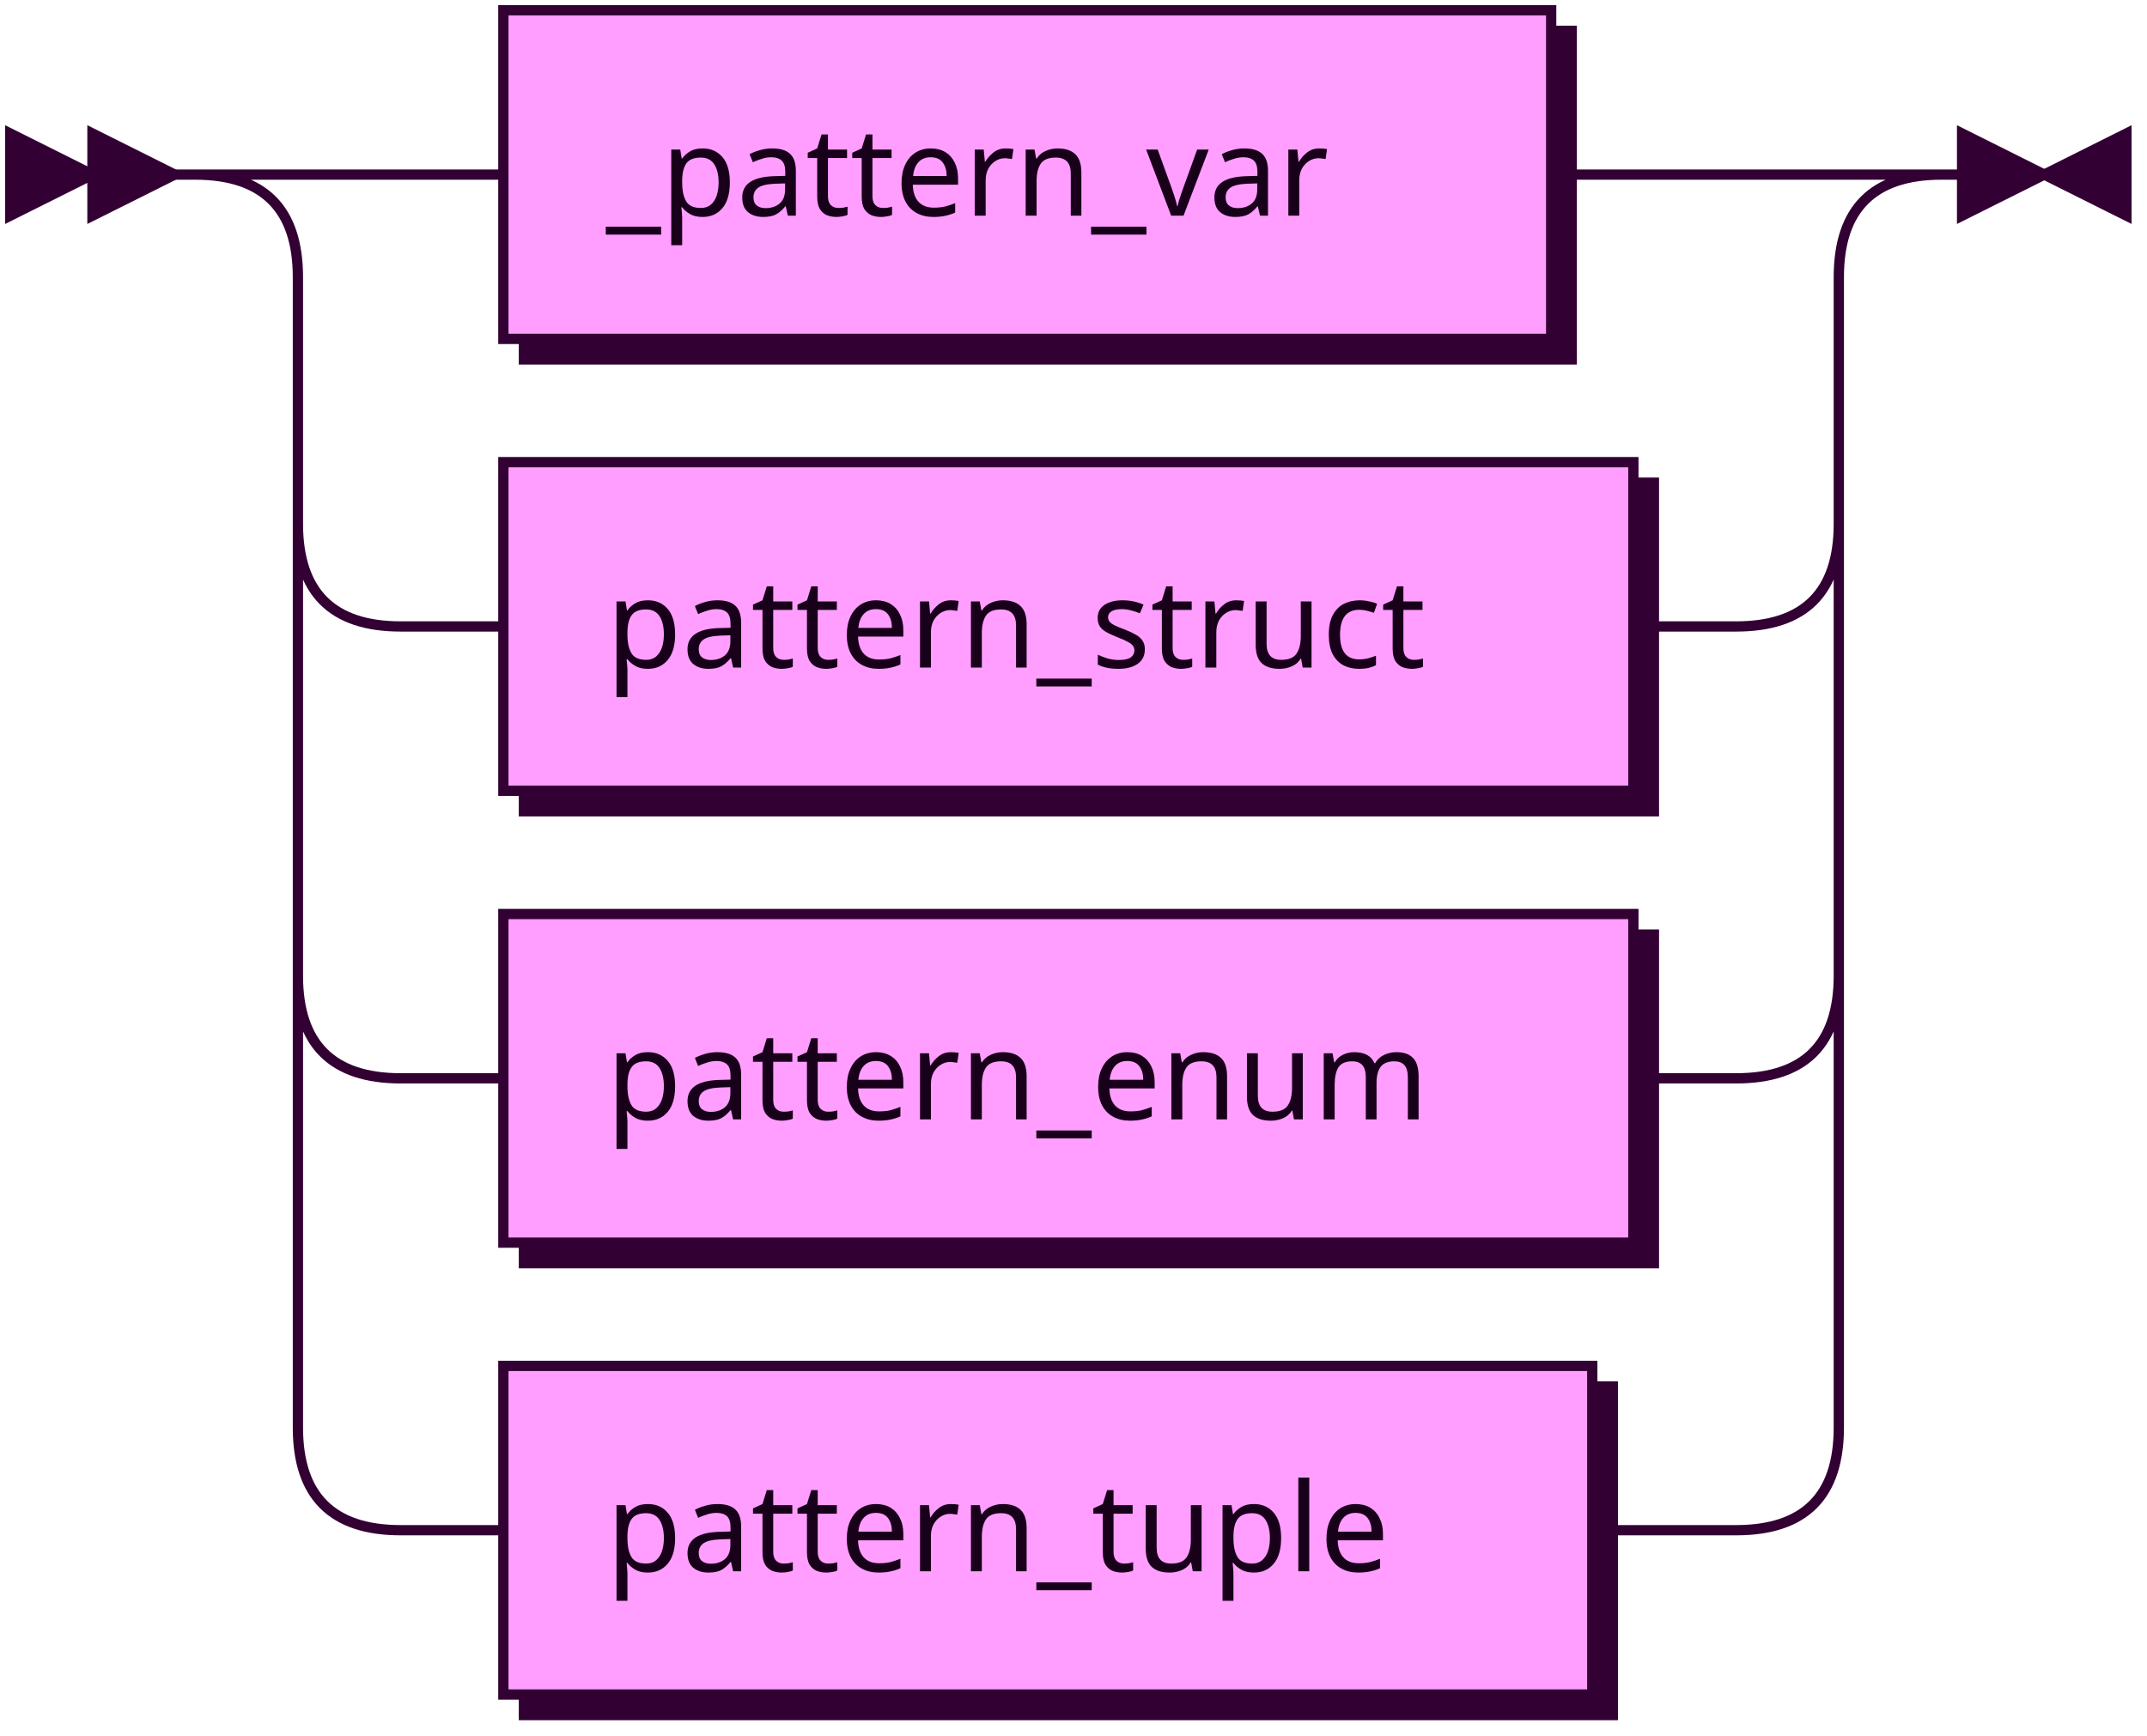
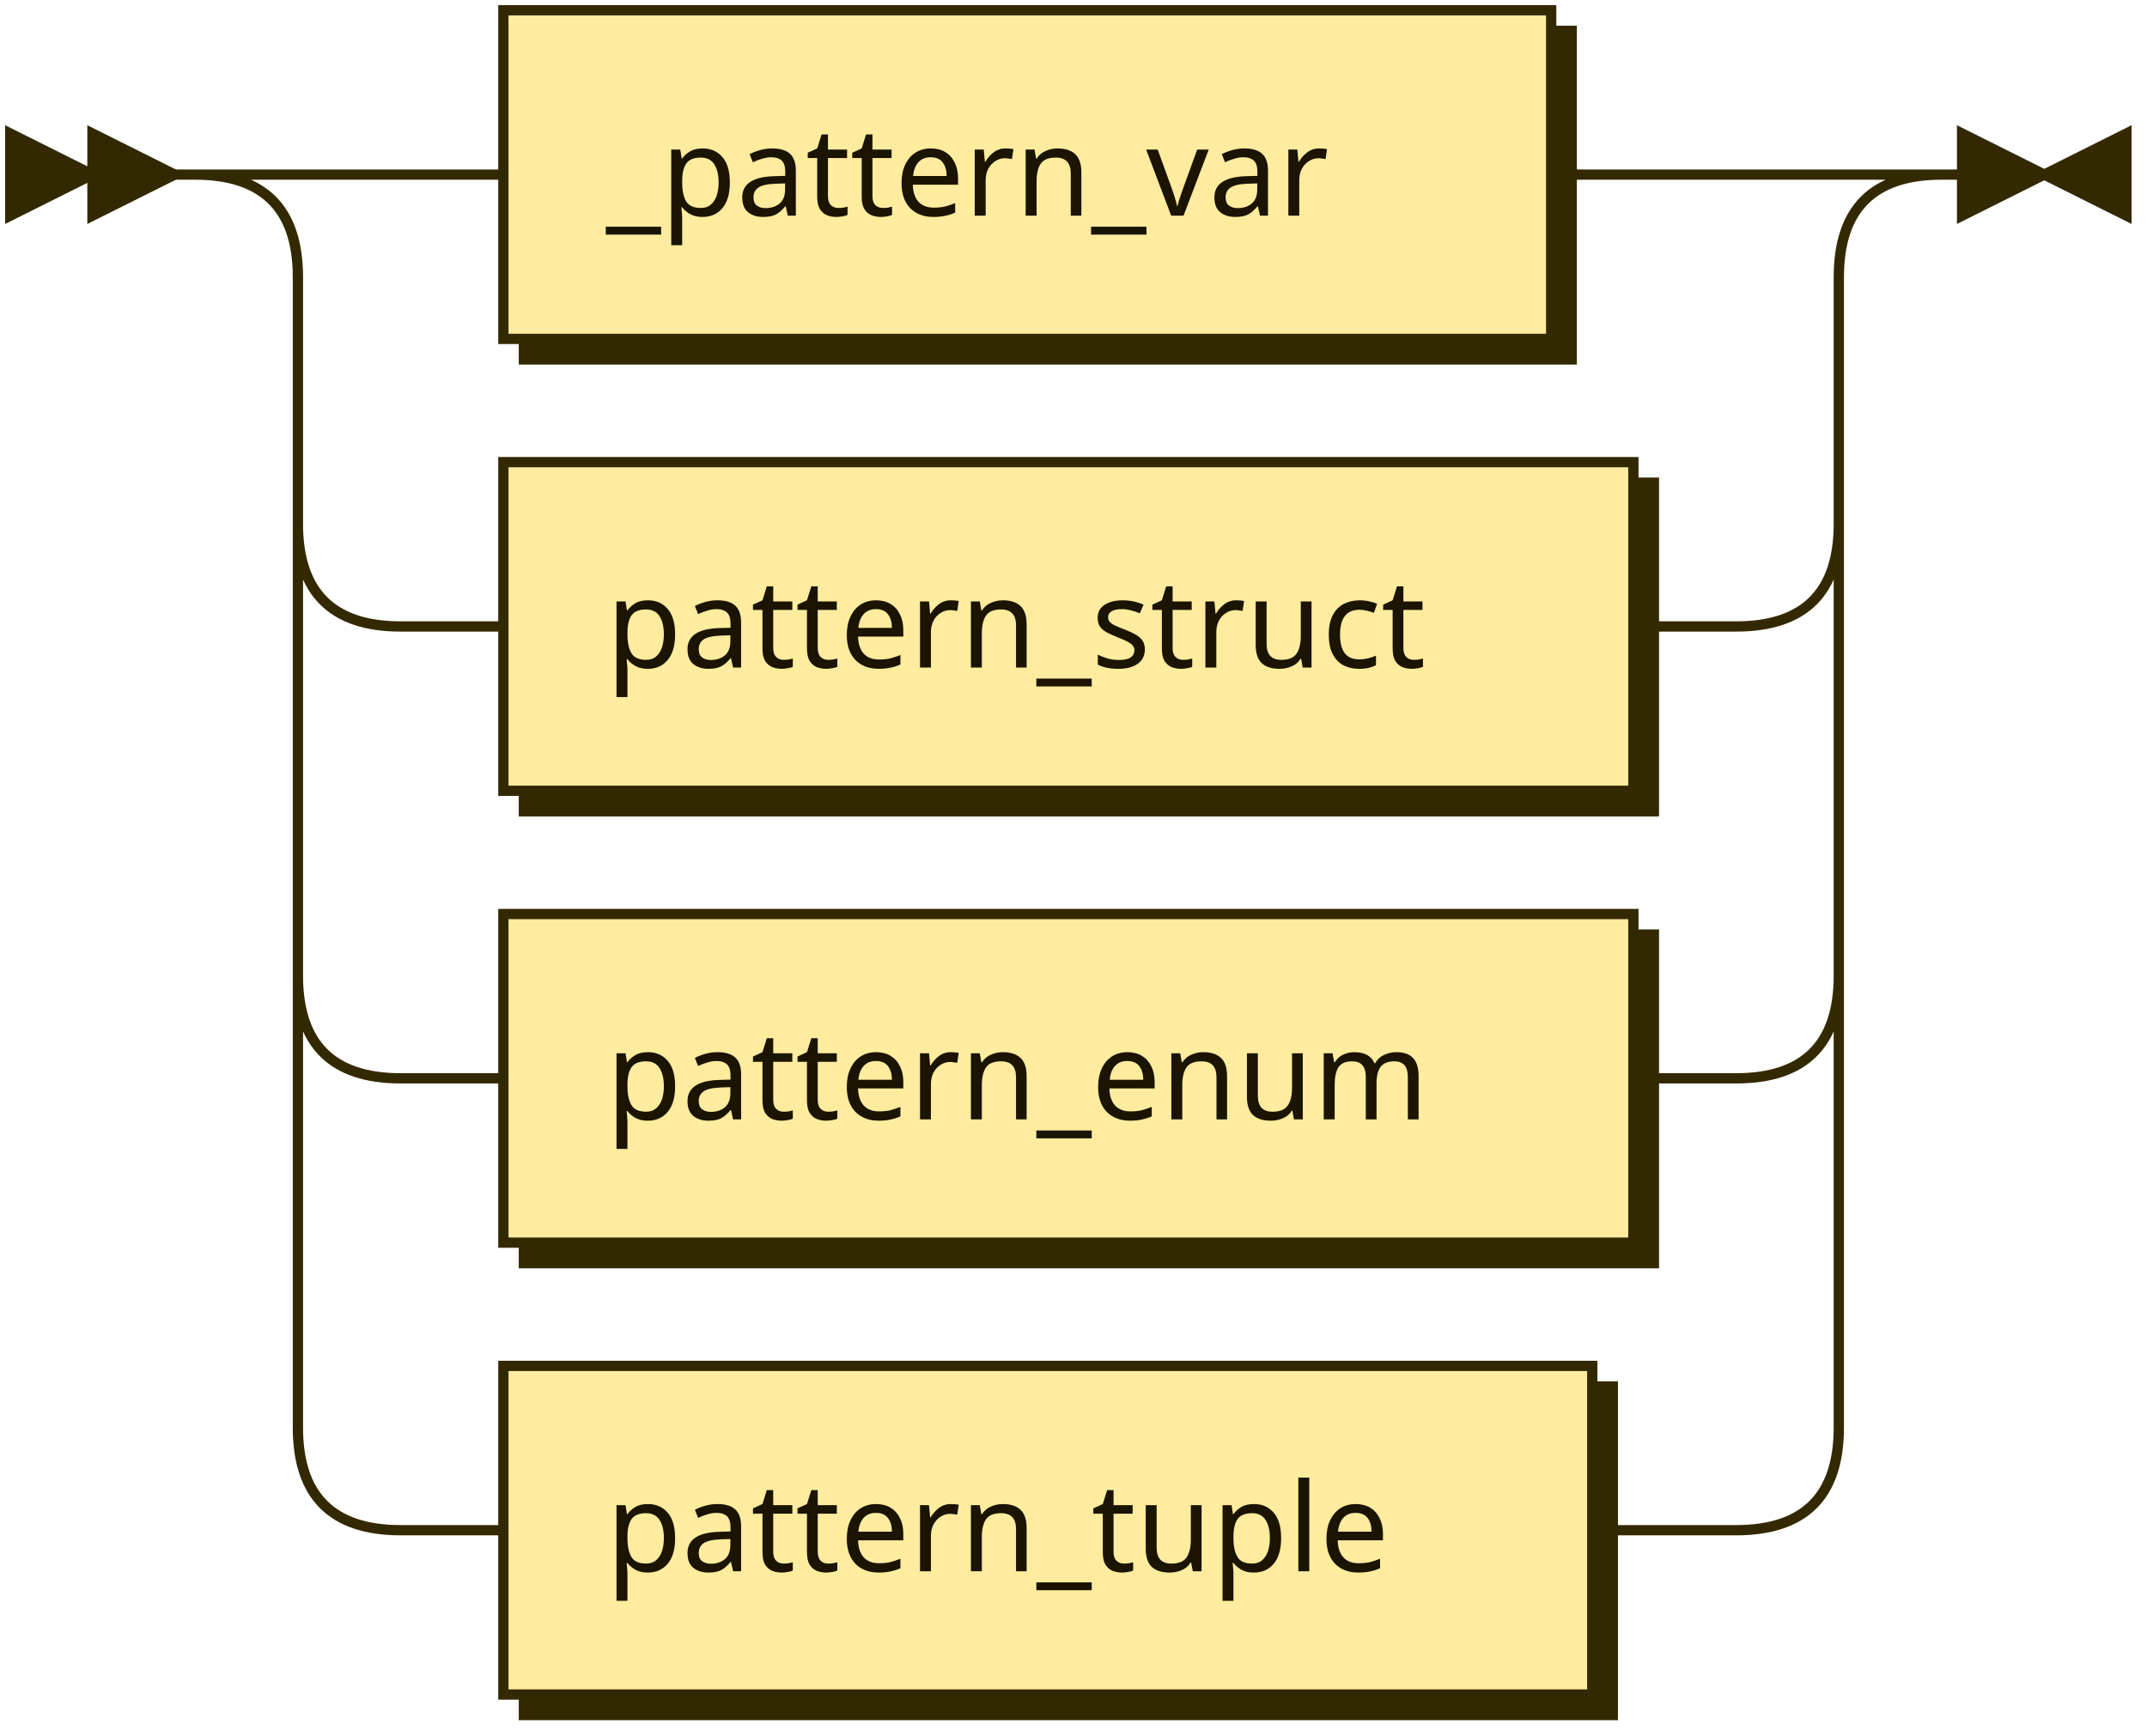
<svg xmlns="http://www.w3.org/2000/svg" xmlns:xlink="http://www.w3.org/1999/xlink" width="209" height="169">
  <defs>
    <style type="text/css">
    @namespace "http://www.w3.org/2000/svg";
-     .line                 {fill: none; stroke: #330033; stroke-width: 1;}
-     .bold-line            {stroke: #140014; shape-rendering: crispEdges; stroke-width: 2;}
-     .thin-line            {stroke: #1F001F; shape-rendering: crispEdges}
-     .filled               {fill: #330033; stroke: none;}
+     .line                 {fill: none; stroke: #332900; stroke-width: 1;}
+     .bold-line            {stroke: #141000; shape-rendering: crispEdges; stroke-width: 2;}
+     .thin-line            {stroke: #1F1800; shape-rendering: crispEdges}
+     .filled               {fill: #332900; stroke: none;}
    text.terminal         {font-family: Verdana, Sans-serif;
                            font-size: 12px;
-                             fill: #140014;
+                             fill: #141000;
                            font-weight: bold;
                          }
    text.nonterminal      {font-family: Verdana, Sans-serif;
                            font-size: 12px;
-                             fill: #19001A;
+                             fill: #1A1400;
                            font-weight: normal;
                          }
    text.regexp           {font-family: Verdana, Sans-serif;
                            font-size: 12px;
-                             fill: #1F001F;
+                             fill: #1F1800;
                            font-weight: normal;
                          }
-     rect, circle, polygon {fill: #330033; stroke: #330033;}
-     rect.terminal         {fill: #FF4DFF; stroke: #330033; stroke-width: 1;}
-     rect.nonterminal      {fill: #FF9EFF; stroke: #330033; stroke-width: 1;}
+     rect, circle, polygon {fill: #332900; stroke: #332900;}
+     rect.terminal         {fill: #FFDB4D; stroke: #332900; stroke-width: 1;}
+     rect.nonterminal      {fill: #FFEC9E; stroke: #332900; stroke-width: 1;}
    rect.text             {fill: none; stroke: none;}
-     polygon.regexp        {fill: #FFC7FF; stroke: #330033; stroke-width: 1;}
+     polygon.regexp        {fill: #FFF4C7; stroke: #332900; stroke-width: 1;}
  </style>
  </defs>
  <polygon points="9 17 1 13 1 21" />
  <polygon points="17 17 9 13 9 21" />
  <a xlink:href="#_pattern_var" xlink:title="_pattern_var">
    <rect x="51" y="3" width="102" height="32" />
    <rect x="49" y="1" width="102" height="32" class="nonterminal" />
    <text class="nonterminal" x="59" y="21">_pattern_var</text>
  </a>
  <a xlink:href="#pattern_struct" xlink:title="pattern_struct">
    <rect x="51" y="47" width="110" height="32" />
    <rect x="49" y="45" width="110" height="32" class="nonterminal" />
    <text class="nonterminal" x="59" y="65">pattern_struct</text>
  </a>
  <a xlink:href="#pattern_enum" xlink:title="pattern_enum">
    <rect x="51" y="91" width="110" height="32" />
    <rect x="49" y="89" width="110" height="32" class="nonterminal" />
    <text class="nonterminal" x="59" y="109">pattern_enum</text>
  </a>
  <a xlink:href="#pattern_tuple" xlink:title="pattern_tuple">
    <rect x="51" y="135" width="106" height="32" />
    <rect x="49" y="133" width="106" height="32" class="nonterminal" />
    <text class="nonterminal" x="59" y="153">pattern_tuple</text>
  </a>
  <path class="line" d="m17 17 h2 m20 0 h10 m102 0 h10 m0 0 h8 m-150 0 h20 m130 0 h20 m-170 0 q10 0 10 10 m150 0 q0 -10 10 -10 m-160 10 v24 m150 0 v-24 m-150 24 q0 10 10 10 m130 0 q10 0 10 -10 m-140 10 h10 m110 0 h10 m-140 -10 v20 m150 0 v-20 m-150 20 v24 m150 0 v-24 m-150 24 q0 10 10 10 m130 0 q10 0 10 -10 m-140 10 h10 m110 0 h10 m-140 -10 v20 m150 0 v-20 m-150 20 v24 m150 0 v-24 m-150 24 q0 10 10 10 m130 0 q10 0 10 -10 m-140 10 h10 m106 0 h10 m0 0 h4 m23 -132 h-3" />
  <polygon points="199 17 207 13 207 21" />
  <polygon points="199 17 191 13 191 21" />
</svg>
